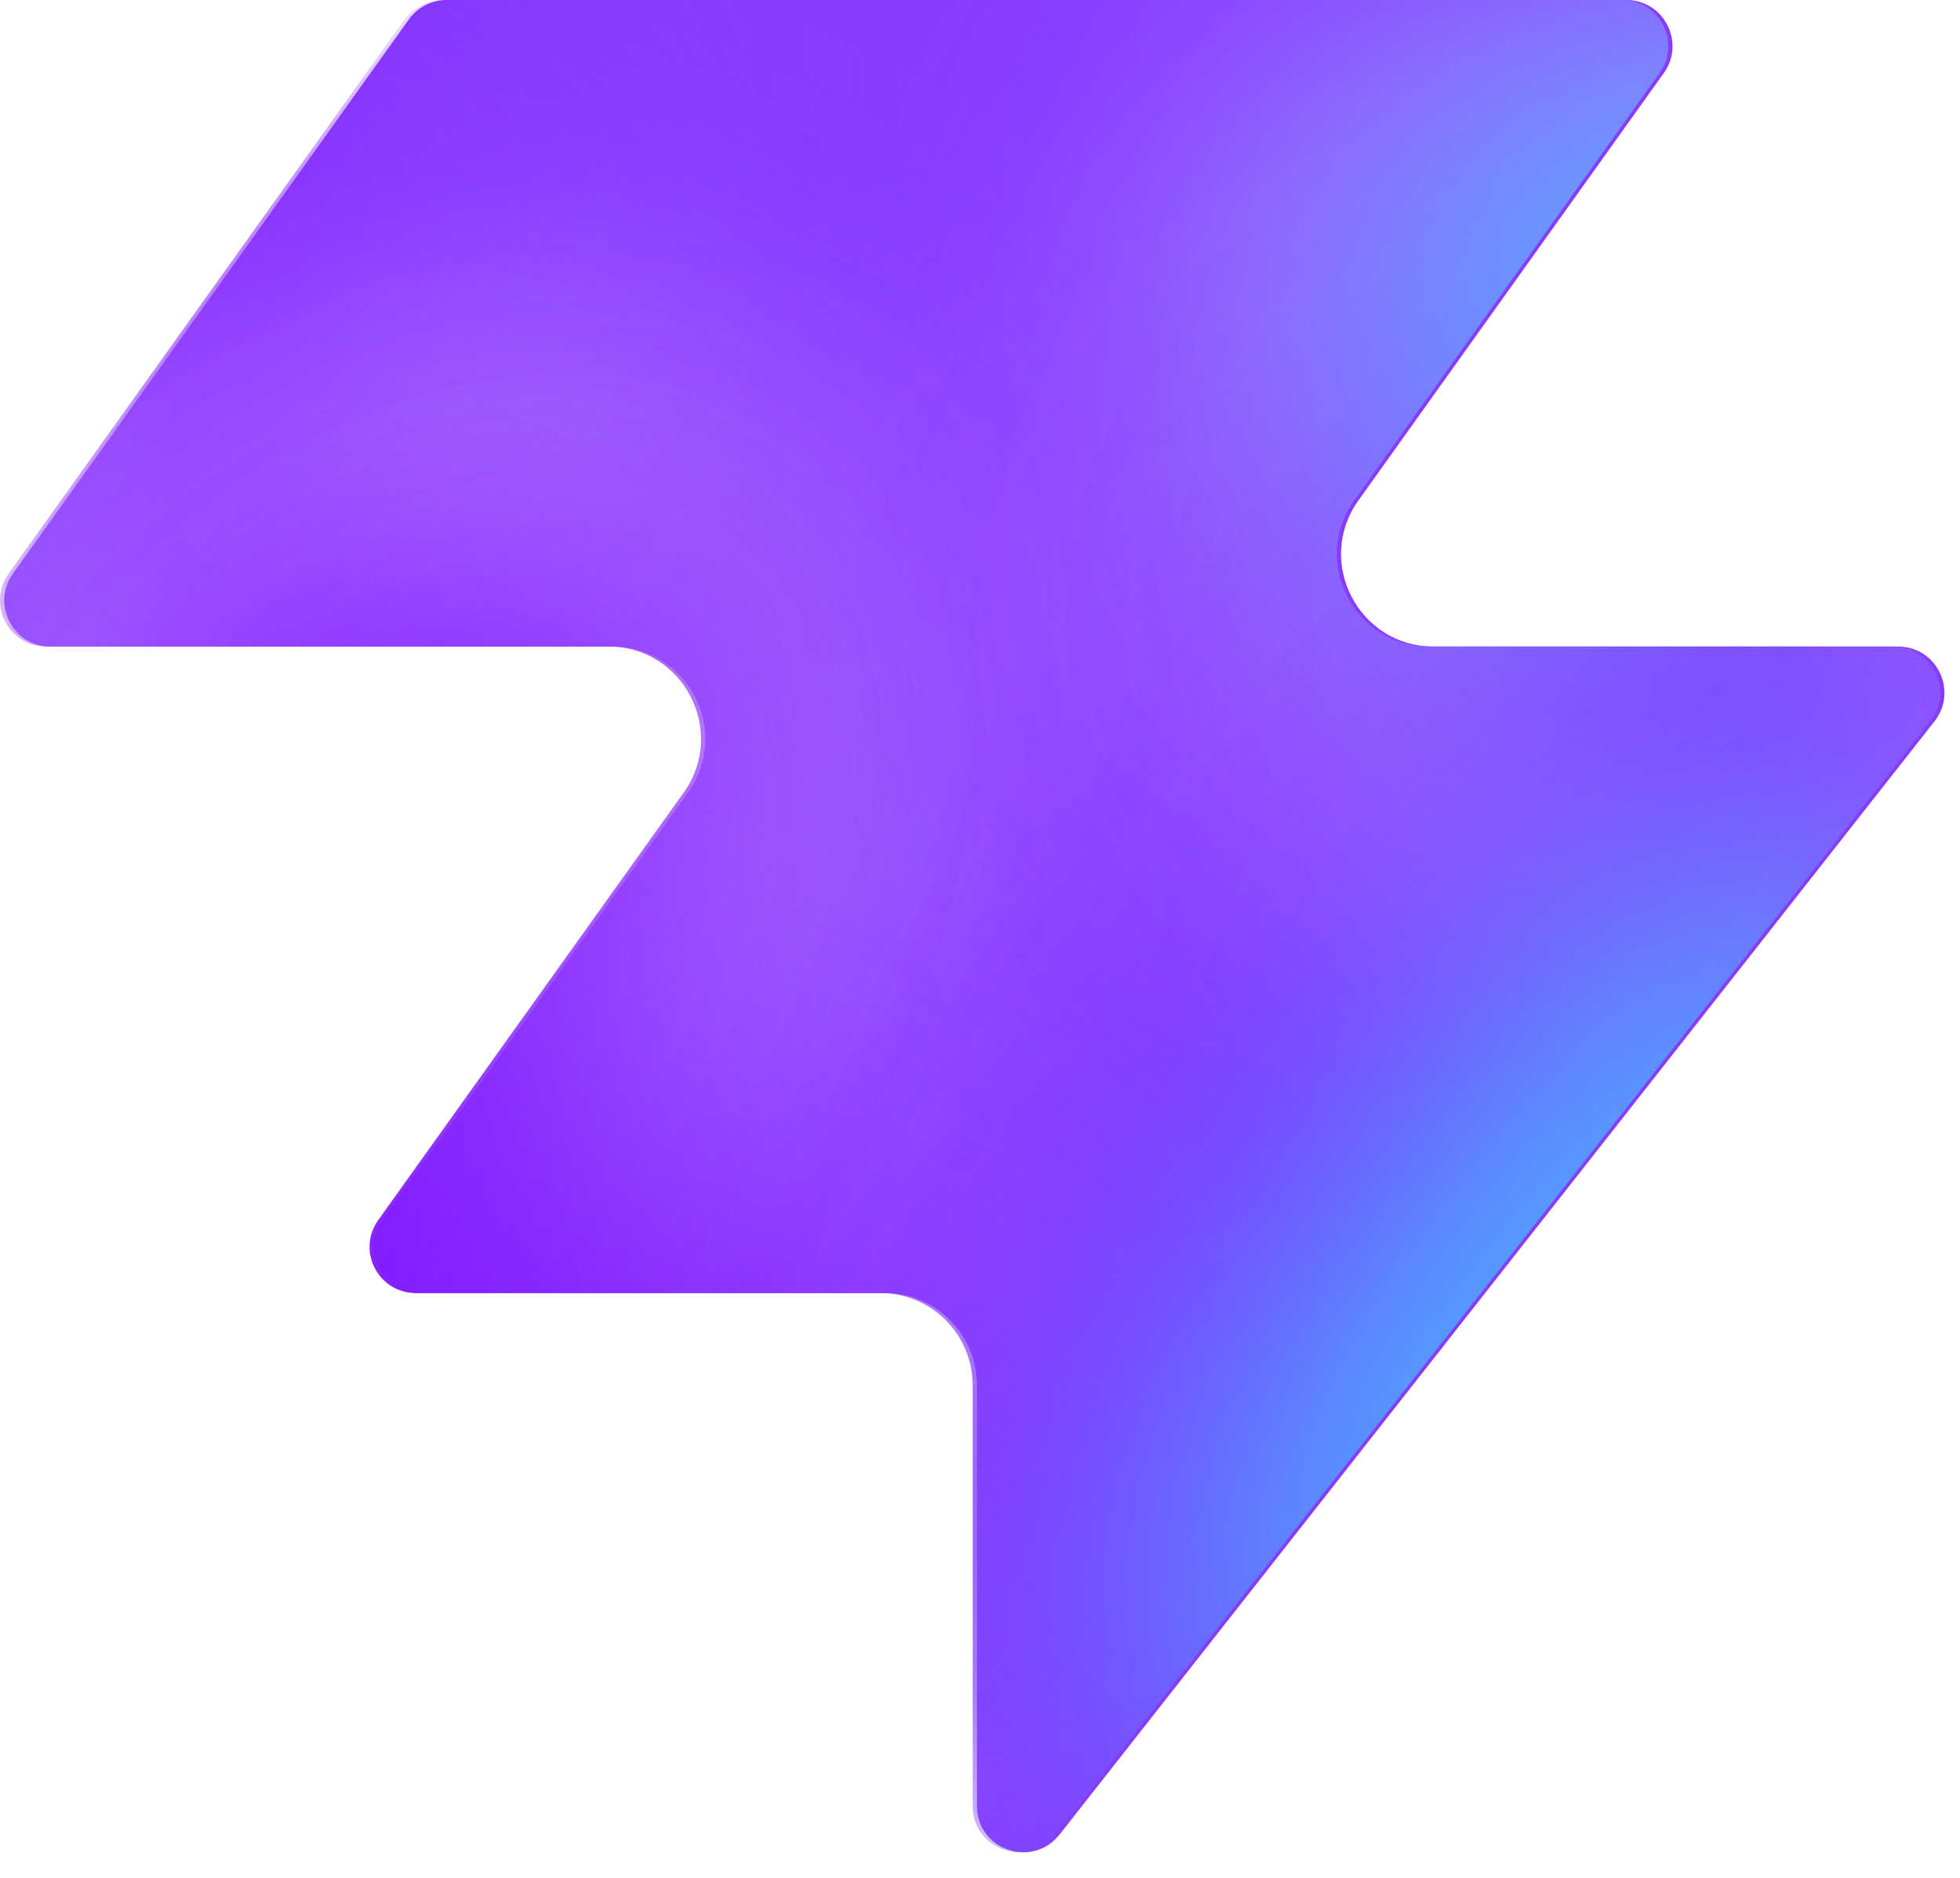
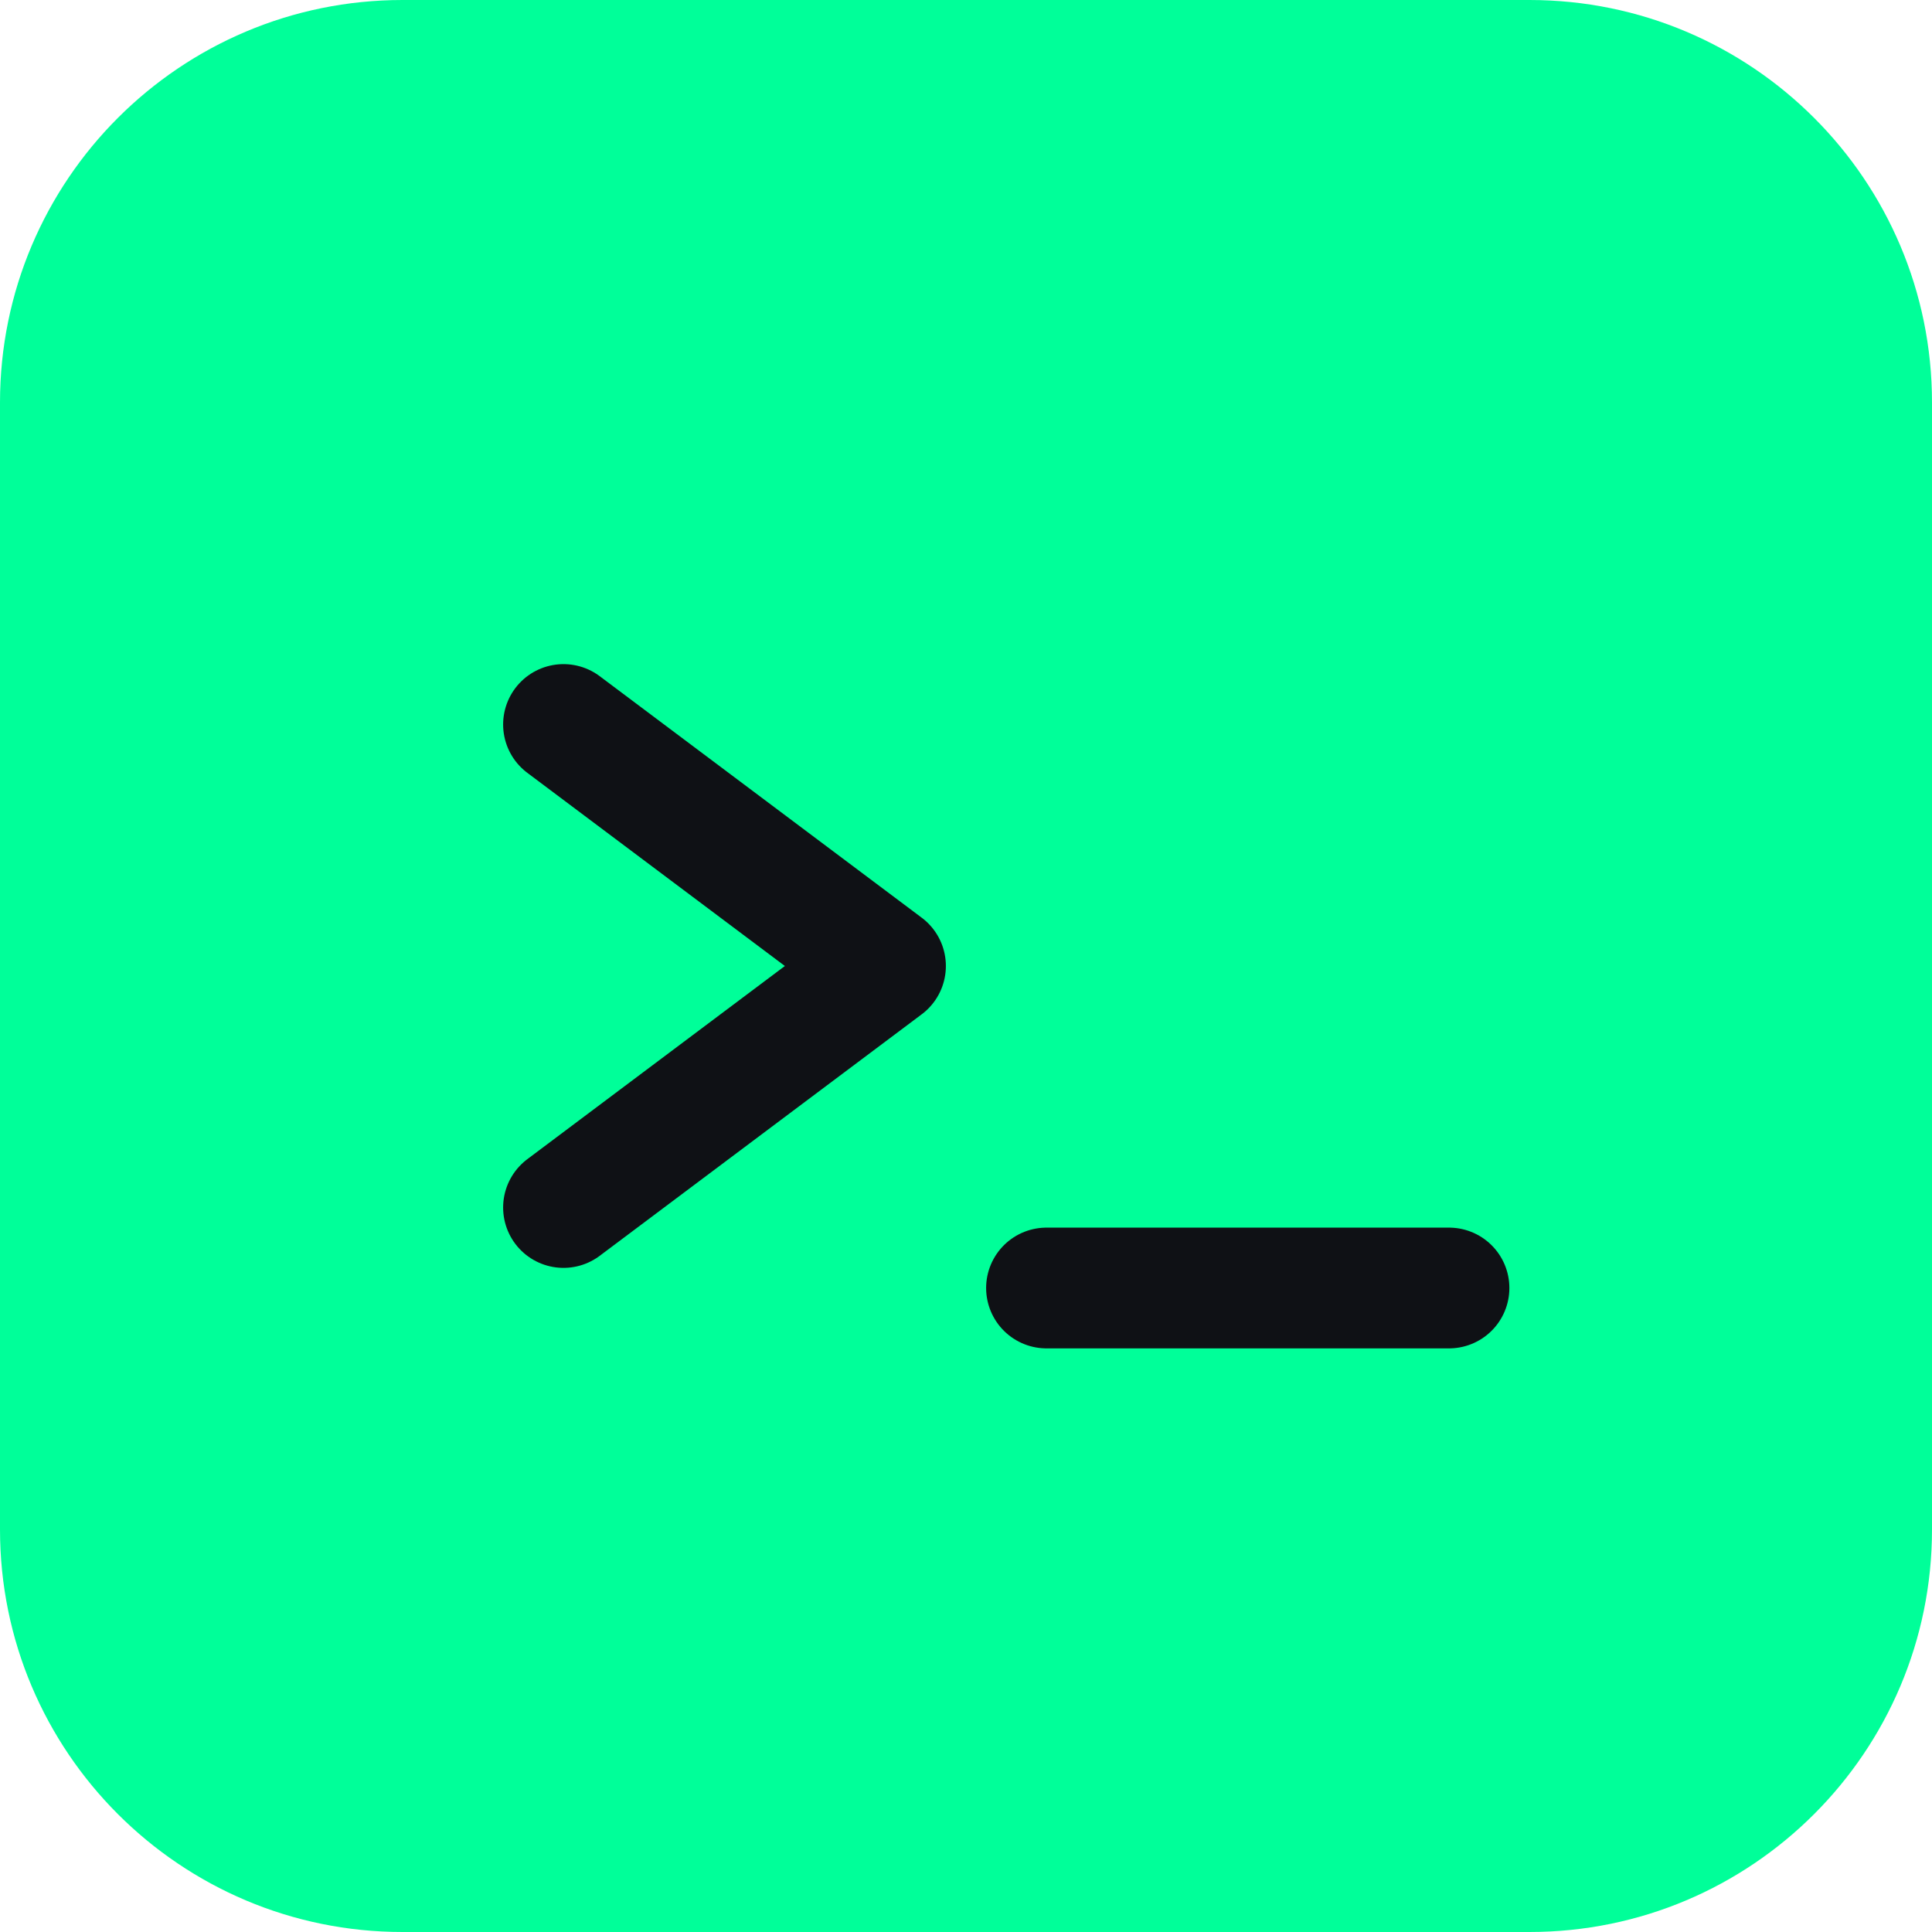
- <svg xmlns="http://www.w3.org/2000/svg" width="48" height="46" fill="none" viewBox="0 0 48 46">
-   <path fill="#863bff" d="M25.946 44.938c-.664.845-2.021.375-2.021-.698V33.937a2.26 2.26 0 0 0-2.262-2.262H10.287c-.92 0-1.456-1.04-.92-1.788l7.48-10.471c1.07-1.497 0-3.578-1.842-3.578H1.237c-.92 0-1.456-1.04-.92-1.788L10.013.474c.214-.297.556-.474.92-.474h28.894c.92 0 1.456 1.04.92 1.788l-7.48 10.471c-1.07 1.498 0 3.579 1.842 3.579h11.377c.943 0 1.473 1.088.89 1.83L25.947 44.94z" style="fill:#863bff;fill:color(display-p3 .525 .23 1);fill-opacity:1" />
-   <mask id="a" width="48" height="46" x="0" y="0" maskUnits="userSpaceOnUse" style="mask-type:alpha">
-     <path fill="#000" d="M25.842 44.938c-.664.844-2.021.375-2.021-.698V33.937a2.26 2.26 0 0 0-2.262-2.262H10.183c-.92 0-1.456-1.04-.92-1.788l7.48-10.471c1.07-1.498 0-3.579-1.842-3.579H1.133c-.92 0-1.456-1.04-.92-1.787L9.91.473c.214-.297.556-.474.92-.474h28.894c.92 0 1.456 1.04.92 1.788l-7.48 10.471c-1.07 1.498 0 3.578 1.842 3.578h11.377c.943 0 1.473 1.088.89 1.832L25.843 44.94z" style="fill:#000;fill-opacity:1" />
-   </mask>
-   <g mask="url(#a)">
-     <g filter="url(#b)">
-       <ellipse cx="5.508" cy="14.704" fill="#ede6ff" rx="5.508" ry="14.704" style="fill:#ede6ff;fill:color(display-p3 .927 .903 1);fill-opacity:1" transform="matrix(.00324 1 1 -.00324 -4.47 31.516)" />
-     </g>
-     <g filter="url(#c)">
-       <ellipse cx="10.399" cy="29.851" fill="#ede6ff" rx="10.399" ry="29.851" style="fill:#ede6ff;fill:color(display-p3 .927 .903 1);fill-opacity:1" transform="matrix(.00324 1 1 -.00324 -39.328 7.883)" />
-     </g>
-     <g filter="url(#d)">
-       <ellipse cx="5.508" cy="30.487" fill="#7e14ff" rx="5.508" ry="30.487" style="fill:#7e14ff;fill:color(display-p3 .492 .077 1);fill-opacity:1" transform="rotate(89.814 -25.913 -14.639)scale(1 -1)" />
-     </g>
-     <g filter="url(#e)">
-       <ellipse cx="5.508" cy="30.599" fill="#7e14ff" rx="5.508" ry="30.599" style="fill:#7e14ff;fill:color(display-p3 .492 .077 1);fill-opacity:1" transform="rotate(89.814 -32.644 -3.334)scale(1 -1)" />
-     </g>
-     <g filter="url(#f)">
-       <ellipse cx="5.508" cy="30.599" fill="#7e14ff" rx="5.508" ry="30.599" style="fill:#7e14ff;fill:color(display-p3 .492 .077 1);fill-opacity:1" transform="matrix(.00324 1 1 -.00324 -34.34 30.47)" />
-     </g>
-     <g filter="url(#g)">
-       <ellipse cx="14.072" cy="22.078" fill="#ede6ff" rx="14.072" ry="22.078" style="fill:#ede6ff;fill:color(display-p3 .927 .903 1);fill-opacity:1" transform="rotate(93.35 24.506 48.493)scale(-1 1)" />
-     </g>
-     <g filter="url(#h)">
-       <ellipse cx="3.47" cy="21.501" fill="#7e14ff" rx="3.47" ry="21.501" style="fill:#7e14ff;fill:color(display-p3 .492 .077 1);fill-opacity:1" transform="rotate(89.009 28.708 47.59)scale(-1 1)" />
-     </g>
-     <g filter="url(#i)">
-       <ellipse cx="3.47" cy="21.501" fill="#7e14ff" rx="3.47" ry="21.501" style="fill:#7e14ff;fill:color(display-p3 .492 .077 1);fill-opacity:1" transform="rotate(89.009 28.708 47.59)scale(-1 1)" />
-     </g>
-     <g filter="url(#j)">
-       <ellipse cx=".387" cy="8.972" fill="#7e14ff" rx="4.407" ry="29.108" style="fill:#7e14ff;fill:color(display-p3 .492 .077 1);fill-opacity:1" transform="rotate(39.51 .387 8.972)" />
-     </g>
-     <g filter="url(#k)">
-       <ellipse cx="47.523" cy="-6.092" fill="#7e14ff" rx="4.407" ry="29.108" style="fill:#7e14ff;fill:color(display-p3 .492 .077 1);fill-opacity:1" transform="rotate(37.892 47.523 -6.092)" />
-     </g>
-     <g filter="url(#l)">
-       <ellipse cx="41.412" cy="6.333" fill="#47bfff" rx="5.971" ry="9.665" style="fill:#47bfff;fill:color(display-p3 .28 .748 1);fill-opacity:1" transform="rotate(37.892 41.412 6.333)" />
-     </g>
-     <g filter="url(#m)">
-       <ellipse cx="-1.879" cy="38.332" fill="#7e14ff" rx="4.407" ry="29.108" style="fill:#7e14ff;fill:color(display-p3 .492 .077 1);fill-opacity:1" transform="rotate(37.892 -1.88 38.332)" />
-     </g>
-     <g filter="url(#n)">
-       <ellipse cx="-1.879" cy="38.332" fill="#7e14ff" rx="4.407" ry="29.108" style="fill:#7e14ff;fill:color(display-p3 .492 .077 1);fill-opacity:1" transform="rotate(37.892 -1.88 38.332)" />
-     </g>
-     <g filter="url(#o)">
-       <ellipse cx="35.651" cy="29.907" fill="#7e14ff" rx="4.407" ry="29.108" style="fill:#7e14ff;fill:color(display-p3 .492 .077 1);fill-opacity:1" transform="rotate(37.892 35.651 29.907)" />
-     </g>
-     <g filter="url(#p)">
-       <ellipse cx="38.418" cy="32.4" fill="#47bfff" rx="5.971" ry="15.297" style="fill:#47bfff;fill:color(display-p3 .28 .748 1);fill-opacity:1" transform="rotate(37.892 38.418 32.4)" />
-     </g>
-   </g>
-   <defs>
-     <filter id="b" width="60.045" height="41.654" x="-19.77" y="16.149" color-interpolation-filters="sRGB" filterUnits="userSpaceOnUse">
-       <feFlood flood-opacity="0" result="BackgroundImageFix" />
-       <feBlend in="SourceGraphic" in2="BackgroundImageFix" result="shape" />
-       <feGaussianBlur result="effect1_foregroundBlur_2002_17158" stdDeviation="7.659" />
-     </filter>
-     <filter id="c" width="90.34" height="51.437" x="-54.613" y="-7.533" color-interpolation-filters="sRGB" filterUnits="userSpaceOnUse">
-       <feFlood flood-opacity="0" result="BackgroundImageFix" />
-       <feBlend in="SourceGraphic" in2="BackgroundImageFix" result="shape" />
-       <feGaussianBlur result="effect1_foregroundBlur_2002_17158" stdDeviation="7.659" />
-     </filter>
-     <filter id="d" width="79.355" height="29.4" x="-49.64" y="2.03" color-interpolation-filters="sRGB" filterUnits="userSpaceOnUse">
-       <feFlood flood-opacity="0" result="BackgroundImageFix" />
-       <feBlend in="SourceGraphic" in2="BackgroundImageFix" result="shape" />
-       <feGaussianBlur result="effect1_foregroundBlur_2002_17158" stdDeviation="4.596" />
-     </filter>
-     <filter id="e" width="79.579" height="29.4" x="-45.045" y="20.029" color-interpolation-filters="sRGB" filterUnits="userSpaceOnUse">
-       <feFlood flood-opacity="0" result="BackgroundImageFix" />
-       <feBlend in="SourceGraphic" in2="BackgroundImageFix" result="shape" />
-       <feGaussianBlur result="effect1_foregroundBlur_2002_17158" stdDeviation="4.596" />
-     </filter>
-     <filter id="f" width="79.579" height="29.4" x="-43.513" y="21.178" color-interpolation-filters="sRGB" filterUnits="userSpaceOnUse">
-       <feFlood flood-opacity="0" result="BackgroundImageFix" />
-       <feBlend in="SourceGraphic" in2="BackgroundImageFix" result="shape" />
-       <feGaussianBlur result="effect1_foregroundBlur_2002_17158" stdDeviation="4.596" />
-     </filter>
-     <filter id="g" width="74.749" height="58.852" x="15.756" y="-17.901" color-interpolation-filters="sRGB" filterUnits="userSpaceOnUse">
-       <feFlood flood-opacity="0" result="BackgroundImageFix" />
-       <feBlend in="SourceGraphic" in2="BackgroundImageFix" result="shape" />
-       <feGaussianBlur result="effect1_foregroundBlur_2002_17158" stdDeviation="7.659" />
-     </filter>
-     <filter id="h" width="61.377" height="25.362" x="23.548" y="2.284" color-interpolation-filters="sRGB" filterUnits="userSpaceOnUse">
-       <feFlood flood-opacity="0" result="BackgroundImageFix" />
-       <feBlend in="SourceGraphic" in2="BackgroundImageFix" result="shape" />
-       <feGaussianBlur result="effect1_foregroundBlur_2002_17158" stdDeviation="4.596" />
-     </filter>
-     <filter id="i" width="61.377" height="25.362" x="23.548" y="2.284" color-interpolation-filters="sRGB" filterUnits="userSpaceOnUse">
-       <feFlood flood-opacity="0" result="BackgroundImageFix" />
-       <feBlend in="SourceGraphic" in2="BackgroundImageFix" result="shape" />
-       <feGaussianBlur result="effect1_foregroundBlur_2002_17158" stdDeviation="4.596" />
-     </filter>
-     <filter id="j" width="56.045" height="63.649" x="-27.636" y="-22.853" color-interpolation-filters="sRGB" filterUnits="userSpaceOnUse">
-       <feFlood flood-opacity="0" result="BackgroundImageFix" />
-       <feBlend in="SourceGraphic" in2="BackgroundImageFix" result="shape" />
-       <feGaussianBlur result="effect1_foregroundBlur_2002_17158" stdDeviation="4.596" />
-     </filter>
-     <filter id="k" width="54.814" height="64.646" x="20.116" y="-38.415" color-interpolation-filters="sRGB" filterUnits="userSpaceOnUse">
-       <feFlood flood-opacity="0" result="BackgroundImageFix" />
-       <feBlend in="SourceGraphic" in2="BackgroundImageFix" result="shape" />
-       <feGaussianBlur result="effect1_foregroundBlur_2002_17158" stdDeviation="4.596" />
-     </filter>
-     <filter id="l" width="33.541" height="35.313" x="24.641" y="-11.323" color-interpolation-filters="sRGB" filterUnits="userSpaceOnUse">
-       <feFlood flood-opacity="0" result="BackgroundImageFix" />
-       <feBlend in="SourceGraphic" in2="BackgroundImageFix" result="shape" />
-       <feGaussianBlur result="effect1_foregroundBlur_2002_17158" stdDeviation="4.596" />
-     </filter>
-     <filter id="m" width="54.814" height="64.646" x="-29.286" y="6.009" color-interpolation-filters="sRGB" filterUnits="userSpaceOnUse">
-       <feFlood flood-opacity="0" result="BackgroundImageFix" />
-       <feBlend in="SourceGraphic" in2="BackgroundImageFix" result="shape" />
-       <feGaussianBlur result="effect1_foregroundBlur_2002_17158" stdDeviation="4.596" />
-     </filter>
-     <filter id="n" width="54.814" height="64.646" x="-29.286" y="6.009" color-interpolation-filters="sRGB" filterUnits="userSpaceOnUse">
-       <feFlood flood-opacity="0" result="BackgroundImageFix" />
-       <feBlend in="SourceGraphic" in2="BackgroundImageFix" result="shape" />
-       <feGaussianBlur result="effect1_foregroundBlur_2002_17158" stdDeviation="4.596" />
-     </filter>
-     <filter id="o" width="54.814" height="64.646" x="8.244" y="-2.416" color-interpolation-filters="sRGB" filterUnits="userSpaceOnUse">
-       <feFlood flood-opacity="0" result="BackgroundImageFix" />
-       <feBlend in="SourceGraphic" in2="BackgroundImageFix" result="shape" />
-       <feGaussianBlur result="effect1_foregroundBlur_2002_17158" stdDeviation="4.596" />
-     </filter>
-     <filter id="p" width="39.409" height="43.623" x="18.713" y="10.588" color-interpolation-filters="sRGB" filterUnits="userSpaceOnUse">
-       <feFlood flood-opacity="0" result="BackgroundImageFix" />
-       <feBlend in="SourceGraphic" in2="BackgroundImageFix" result="shape" />
-       <feGaussianBlur result="effect1_foregroundBlur_2002_17158" stdDeviation="4.596" />
-     </filter>
-   </defs>
+ <svg xmlns="http://www.w3.org/2000/svg" width="48" height="48" fill="none" viewBox="0 0 48 48">
+   <rect width="48" height="48" rx="10" fill="#00ff99" />
+   <path stroke="#0f1115" stroke-linecap="round" stroke-linejoin="round" stroke-width="3" d="M14 30l8-6-8-6M26 32h10" />
</svg>
